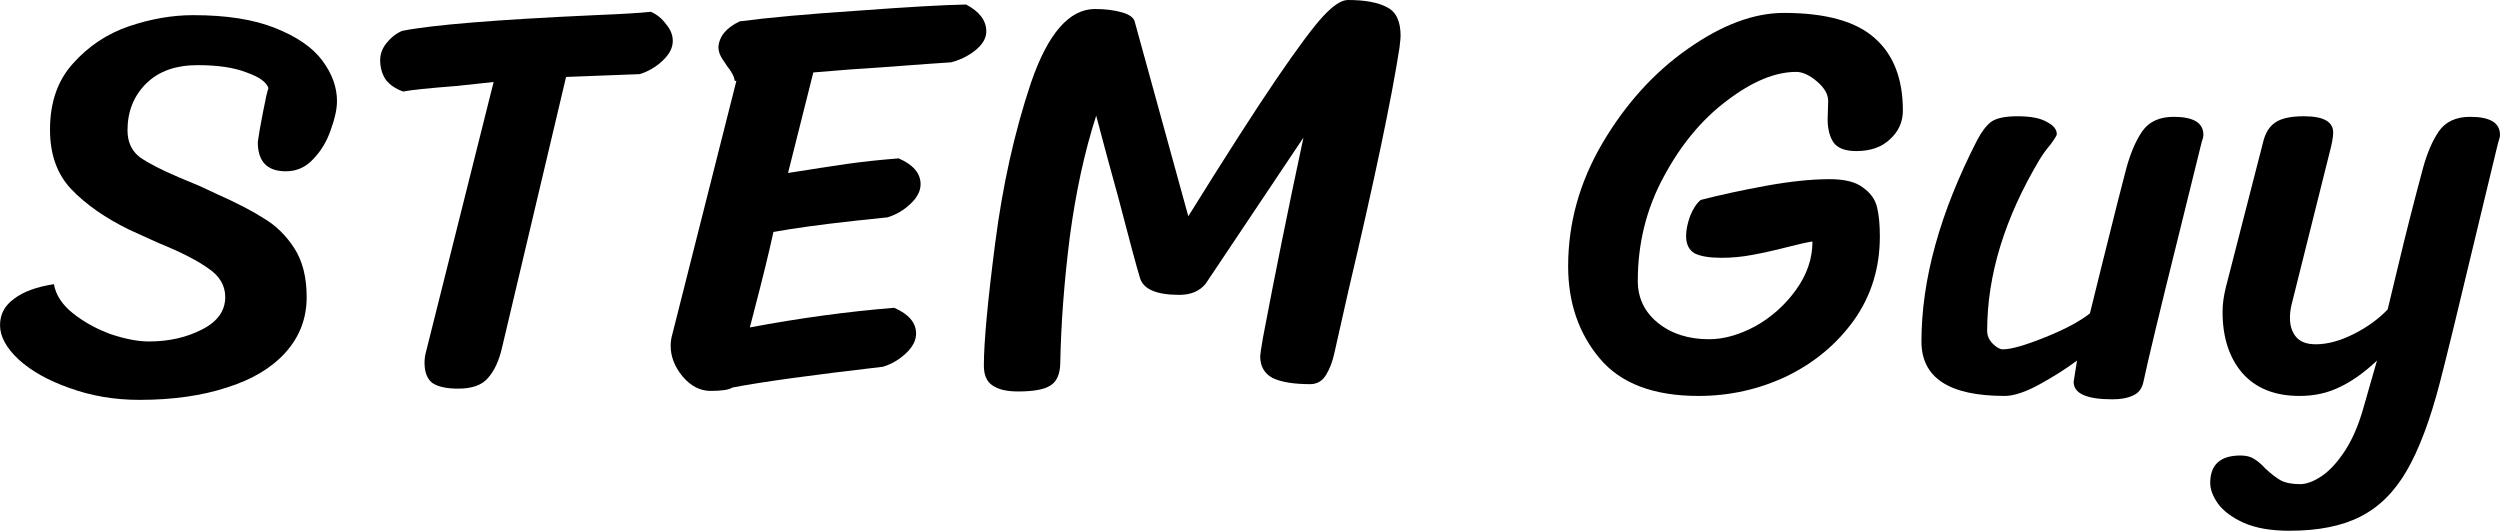
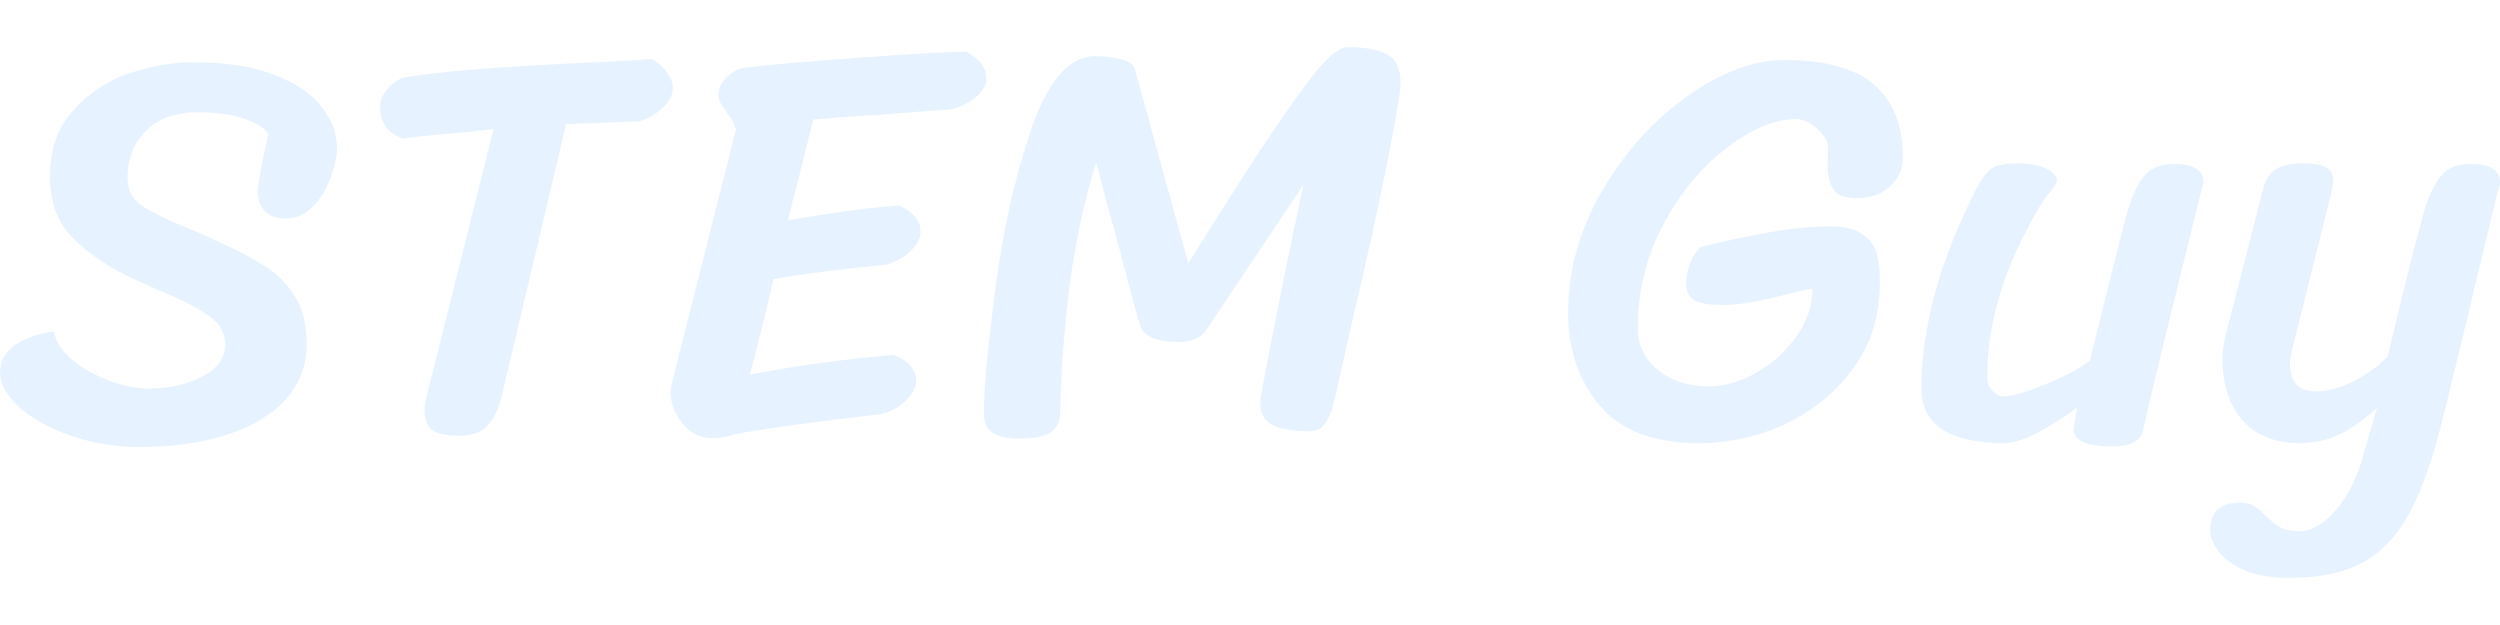
- <svg xmlns="http://www.w3.org/2000/svg" width="999.999" height="212.292" viewBox="0 0 264.583 56.169" version="1.1" id="svg8">
+ <svg xmlns="http://www.w3.org/2000/svg" width="1000" height="250" viewBox="0 0 264.583 66.146" version="1.1" id="svg8">
  <defs id="defs2" />
  <g id="layer1" transform="translate(-1.027236e-4,-104.2072)">
-     <g aria-label="STEM Guy" id="text9" style="font-size:59.438px;line-height:1.25;font-family:Sriracha;-inkscape-font-specification:Sriracha;fill:#000000;stroke-width:1.486">
-       <path d="m 28.412,113.539 q -0.297,-0.951 -2.318,-1.664 -1.961,-0.773 -5.171,-0.773 -3.507,0 -5.468,1.961 -1.961,1.961 -1.961,4.933 0,1.843 1.308,2.853 1.367,0.951 4.161,2.14 l 2.14,0.892 1.783,0.832 q 3.21,1.427 5.052,2.615 1.902,1.129 3.21,3.15 1.308,2.021 1.308,5.171 0,3.388 -2.259,5.884 -2.199,2.437 -6.182,3.685 -3.982,1.308 -9.272,1.308 -3.923,0 -7.37,-1.248 -3.388,-1.189 -5.409,-3.031 -1.961,-1.843 -1.961,-3.626 0,-1.724 1.486,-2.794 1.486,-1.129 4.22,-1.545 0.297,1.724 2.021,3.091 1.724,1.367 3.982,2.199 2.318,0.773 4.042,0.773 3.15,0 5.587,-1.248 2.496,-1.248 2.496,-3.447 0,-1.843 -1.783,-3.031 -1.724,-1.248 -5.231,-2.675 l -3.15,-1.427 q -3.863,-1.902 -6.122,-4.28 -2.259,-2.378 -2.259,-6.3 0,-4.339 2.437,-7.014 2.437,-2.734 5.884,-3.923 3.507,-1.189 6.835,-1.189 5.29,0 8.678,1.367 3.447,1.367 4.993,3.447 1.545,2.08 1.545,4.28 0,1.248 -0.654,3.031 -0.594,1.783 -1.843,3.091 -1.189,1.308 -2.912,1.308 -2.972,0 -2.972,-3.091 0.119,-0.951 0.535,-3.091 0.416,-2.199 0.594,-2.615 z" style="fill:#000000;stroke-width:1.486" id="path11" />
-       <path d="m 53.132,140.999 q -0.476,2.08 -1.486,3.21 -0.951,1.129 -3.15,1.129 -1.843,0 -2.734,-0.594 -0.832,-0.654 -0.832,-2.14 0,-0.654 0.178,-1.248 l 7.133,-28.471 q -0.059,0 -3.863,0.416 -4.577,0.357 -5.706,0.594 -1.189,-0.416 -1.843,-1.248 -0.594,-0.892 -0.594,-2.08 0,-0.951 0.654,-1.783 0.713,-0.892 1.664,-1.308 4.755,-0.951 20.387,-1.664 4.339,-0.178 5.944,-0.357 0.951,0.416 1.605,1.308 0.713,0.832 0.713,1.783 0,1.07 -1.07,2.08 -1.07,1.01 -2.437,1.427 l -7.786,0.297 z" style="fill:#000000;stroke-width:1.486" id="path13" />
-       <path d="m 102.243,104.683 q 2.14,1.129 2.14,2.853 0,1.07 -1.189,2.021 -1.129,0.892 -2.556,1.248 l -2.615,0.178 q -1.783,0.119 -4.814,0.357 -3.031,0.178 -7.133,0.535 l -2.675,10.639 q 3.745,-0.594 6.182,-0.951 2.496,-0.357 5.528,-0.594 2.318,1.01 2.318,2.734 0,1.07 -1.07,2.08 -1.07,1.01 -2.437,1.427 l -3.388,0.357 q -5.409,0.594 -8.678,1.189 -0.713,3.269 -2.021,8.262 l -0.476,1.843 q 7.905,-1.486 15.276,-2.08 2.318,1.01 2.318,2.734 0,1.07 -1.07,2.08 -1.07,1.01 -2.437,1.427 -11.293,1.308 -15.929,2.199 -0.535,0.357 -2.318,0.357 -1.664,0 -2.972,-1.545 -1.248,-1.545 -1.248,-3.21 0,-0.654 0.178,-1.248 l 6.776,-26.807 h -0.178 q -0.059,-0.654 -0.832,-1.605 -0.059,-0.119 -0.476,-0.713 -0.416,-0.654 -0.416,-1.248 0.119,-1.724 2.259,-2.734 4.458,-0.594 12.482,-1.129 8.024,-0.594 11.472,-0.654 z" style="fill:#000000;stroke-width:1.486" id="path15" />
-       <path d="m 142.642,104.207 q 2.734,0 4.161,0.773 1.427,0.713 1.427,3.031 0,0.297 -0.119,1.248 -1.248,8.084 -5.409,25.737 l -1.486,6.598 q -0.297,1.367 -0.892,2.318 -0.594,0.951 -1.664,0.951 -2.615,0 -3.982,-0.654 -1.308,-0.713 -1.308,-2.318 0,-0.238 0.297,-1.961 1.902,-10.045 4.28,-21.16 l -10.342,15.454 q -0.951,1.189 -2.794,1.189 -3.626,0 -4.161,-1.783 -0.594,-1.961 -2.259,-8.381 -0.594,-2.14 -1.189,-4.339 -0.594,-2.259 -1.189,-4.458 -1.843,5.706 -2.794,12.839 -0.892,7.073 -1.01,13.433 -0.059,1.664 -1.01,2.259 -0.951,0.654 -3.447,0.654 -1.843,0 -2.734,-0.654 -0.892,-0.594 -0.892,-2.08 0,-3.685 1.189,-12.898 1.189,-9.272 3.804,-17.059 2.675,-7.786 6.776,-7.786 1.605,0 2.853,0.357 1.248,0.357 1.367,1.07 l 5.647,20.506 q 6.063,-9.748 9.391,-14.622 3.329,-4.874 4.874,-6.538 1.605,-1.724 2.615,-1.724 z" style="fill:#000000;stroke-width:1.486" id="path17" />
-       <path d="m 193.602,123.168 q 2.437,0 3.566,0.892 1.189,0.832 1.486,2.08 0.297,1.189 0.297,3.091 0,4.993 -2.734,8.856 -2.734,3.804 -7.133,5.944 -4.398,2.08 -9.332,2.08 -7.133,0 -10.461,-3.982 -3.329,-3.982 -3.329,-9.748 0,-6.835 3.626,-13.017 3.685,-6.241 9.035,-9.986 5.409,-3.804 10.164,-3.804 6.657,0 9.629,2.675 2.972,2.615 2.972,7.668 0,1.783 -1.367,3.031 -1.308,1.248 -3.566,1.248 -1.783,0 -2.437,-0.951 -0.594,-0.951 -0.594,-2.437 l 0.059,-1.902 q 0,-1.07 -1.189,-2.08 -1.189,-1.01 -2.199,-1.01 -3.329,0 -7.311,3.031 -3.982,2.972 -6.717,8.084 -2.734,5.052 -2.734,10.996 0,2.734 2.14,4.458 2.14,1.724 5.409,1.724 2.318,0 4.874,-1.367 2.556,-1.427 4.28,-3.804 1.783,-2.437 1.783,-5.171 -0.832,0.119 -2.437,0.535 -2.318,0.594 -3.982,0.892 -1.605,0.297 -3.21,0.297 -1.902,0 -2.853,-0.475 -0.892,-0.535 -0.892,-1.843 0,-0.892 0.416,-2.08 0.476,-1.189 1.129,-1.724 2.972,-0.773 6.835,-1.486 3.923,-0.713 6.776,-0.713 z" style="fill:#000000;stroke-width:1.486" id="path19" />
-       <path d="m 226.831,144.685 q -0.238,1.01 -1.07,1.367 -0.832,0.416 -2.199,0.416 -4.101,0 -4.101,-1.843 l 0.357,-2.259 q -1.664,1.248 -3.923,2.496 -2.259,1.248 -3.745,1.248 -8.797,0 -8.797,-5.765 0,-9.807 5.884,-21.279 0.713,-1.367 1.486,-1.961 0.832,-0.594 2.794,-0.594 2.08,0 3.091,0.594 1.07,0.535 1.07,1.308 0,0.178 -0.654,1.07 -0.654,0.773 -1.129,1.545 -5.587,9.332 -5.587,18.188 0,0.773 0.594,1.367 0.594,0.594 1.07,0.594 1.308,0 4.398,-1.248 3.15,-1.248 4.814,-2.556 l 1.189,-4.814 q 2.14,-8.619 2.675,-10.58 0.654,-2.378 1.664,-3.863 1.07,-1.545 3.329,-1.545 3.15,0 3.15,1.902 0,0.297 -0.178,0.773 -0.119,0.416 -0.178,0.713 l -2.378,9.629 q -2.853,11.472 -3.626,15.097 z" style="fill:#000000;stroke-width:1.486" id="path21" />
-       <path d="m 251.566,142.366 q -2.021,1.902 -3.923,2.794 -1.902,0.951 -4.28,0.951 -3.923,0 -6.063,-2.437 -2.08,-2.437 -2.08,-6.479 0,-1.189 0.357,-2.615 l 3.982,-15.513 q 0.357,-1.308 1.248,-1.902 0.951,-0.654 3.031,-0.654 3.091,0 3.091,1.724 0,0.713 -0.416,2.259 l -3.982,15.929 q -0.178,0.713 -0.178,1.427 0,1.248 0.654,2.021 0.654,0.773 2.08,0.773 1.843,0 3.982,-1.07 2.14,-1.07 3.626,-2.615 l 1.129,-4.696 q 1.129,-4.755 2.615,-10.283 0.654,-2.378 1.664,-3.863 1.07,-1.545 3.329,-1.545 3.15,0 3.15,1.902 0,0.297 -0.178,0.773 -0.119,0.416 -0.178,0.713 l -1.961,8.143 q -3.091,12.958 -4.042,16.583 -1.545,5.944 -3.507,9.332 -1.961,3.388 -4.933,4.874 -2.912,1.486 -7.489,1.486 -2.912,0 -4.814,-0.832 -1.843,-0.832 -2.734,-2.021 -0.832,-1.189 -0.832,-2.199 0,-2.912 3.21,-2.912 0.892,0 1.427,0.357 0.594,0.357 1.189,1.01 0.892,0.832 1.605,1.248 0.773,0.416 2.08,0.416 1.01,0 2.259,-0.832 1.248,-0.832 2.437,-2.615 1.189,-1.783 1.961,-4.458 z" style="fill:#000000;stroke-width:1.486" id="path23" />
+     <g aria-label="STEM Guy" id="text9" style="font-size:59.438px;line-height:1.25;font-family:Sriracha;-inkscape-font-specification:Sriracha;fill:#e6f2ff;stroke-width:1.486;fill-opacity:1" transform="translate(1.038618e-4,4.988412)">
+       <path d="m 28.412,113.539 q -0.297,-0.951 -2.318,-1.664 -1.961,-0.773 -5.171,-0.773 -3.507,0 -5.468,1.961 -1.961,1.961 -1.961,4.933 0,1.843 1.308,2.853 1.367,0.951 4.161,2.14 l 2.14,0.892 1.783,0.832 q 3.21,1.427 5.052,2.615 1.902,1.129 3.21,3.15 1.308,2.021 1.308,5.171 0,3.388 -2.259,5.884 -2.199,2.437 -6.182,3.685 -3.982,1.308 -9.272,1.308 -3.923,0 -7.37,-1.248 -3.388,-1.189 -5.409,-3.031 -1.961,-1.843 -1.961,-3.626 0,-1.724 1.486,-2.794 1.486,-1.129 4.22,-1.545 0.297,1.724 2.021,3.091 1.724,1.367 3.982,2.199 2.318,0.773 4.042,0.773 3.15,0 5.587,-1.248 2.496,-1.248 2.496,-3.447 0,-1.843 -1.783,-3.031 -1.724,-1.248 -5.231,-2.675 l -3.15,-1.427 q -3.863,-1.902 -6.122,-4.28 -2.259,-2.378 -2.259,-6.3 0,-4.339 2.437,-7.014 2.437,-2.734 5.884,-3.923 3.507,-1.189 6.835,-1.189 5.29,0 8.678,1.367 3.447,1.367 4.993,3.447 1.545,2.08 1.545,4.28 0,1.248 -0.654,3.031 -0.594,1.783 -1.843,3.091 -1.189,1.308 -2.912,1.308 -2.972,0 -2.972,-3.091 0.119,-0.951 0.535,-3.091 0.416,-2.199 0.594,-2.615 z" style="fill:#e6f2ff;stroke-width:1.486;fill-opacity:1" id="path11" />
+       <path d="m 53.132,140.999 q -0.476,2.08 -1.486,3.21 -0.951,1.129 -3.15,1.129 -1.843,0 -2.734,-0.594 -0.832,-0.654 -0.832,-2.14 0,-0.654 0.178,-1.248 l 7.133,-28.471 q -0.059,0 -3.863,0.416 -4.577,0.357 -5.706,0.594 -1.189,-0.416 -1.843,-1.248 -0.594,-0.892 -0.594,-2.08 0,-0.951 0.654,-1.783 0.713,-0.892 1.664,-1.308 4.755,-0.951 20.387,-1.664 4.339,-0.178 5.944,-0.357 0.951,0.416 1.605,1.308 0.713,0.832 0.713,1.783 0,1.07 -1.07,2.08 -1.07,1.01 -2.437,1.427 l -7.786,0.297 z" style="fill:#e6f2ff;stroke-width:1.486;fill-opacity:1" id="path13" />
+       <path d="m 102.243,104.683 q 2.14,1.129 2.14,2.853 0,1.07 -1.189,2.021 -1.129,0.892 -2.556,1.248 l -2.615,0.178 q -1.783,0.119 -4.814,0.357 -3.031,0.178 -7.133,0.535 l -2.675,10.639 q 3.745,-0.594 6.182,-0.951 2.496,-0.357 5.528,-0.594 2.318,1.01 2.318,2.734 0,1.07 -1.07,2.08 -1.07,1.01 -2.437,1.427 l -3.388,0.357 q -5.409,0.594 -8.678,1.189 -0.713,3.269 -2.021,8.262 l -0.476,1.843 q 7.905,-1.486 15.276,-2.08 2.318,1.01 2.318,2.734 0,1.07 -1.07,2.08 -1.07,1.01 -2.437,1.427 -11.293,1.308 -15.929,2.199 -0.535,0.357 -2.318,0.357 -1.664,0 -2.972,-1.545 -1.248,-1.545 -1.248,-3.21 0,-0.654 0.178,-1.248 l 6.776,-26.807 h -0.178 q -0.059,-0.654 -0.832,-1.605 -0.059,-0.119 -0.476,-0.713 -0.416,-0.654 -0.416,-1.248 0.119,-1.724 2.259,-2.734 4.458,-0.594 12.482,-1.129 8.024,-0.594 11.472,-0.654 z" style="fill:#e6f2ff;stroke-width:1.486;fill-opacity:1" id="path15" />
+       <path d="m 142.642,104.207 q 2.734,0 4.161,0.773 1.427,0.713 1.427,3.031 0,0.297 -0.119,1.248 -1.248,8.084 -5.409,25.737 l -1.486,6.598 q -0.297,1.367 -0.892,2.318 -0.594,0.951 -1.664,0.951 -2.615,0 -3.982,-0.654 -1.308,-0.713 -1.308,-2.318 0,-0.238 0.297,-1.961 1.902,-10.045 4.28,-21.16 l -10.342,15.454 q -0.951,1.189 -2.794,1.189 -3.626,0 -4.161,-1.783 -0.594,-1.961 -2.259,-8.381 -0.594,-2.14 -1.189,-4.339 -0.594,-2.259 -1.189,-4.458 -1.843,5.706 -2.794,12.839 -0.892,7.073 -1.01,13.433 -0.059,1.664 -1.01,2.259 -0.951,0.654 -3.447,0.654 -1.843,0 -2.734,-0.654 -0.892,-0.594 -0.892,-2.08 0,-3.685 1.189,-12.898 1.189,-9.272 3.804,-17.059 2.675,-7.786 6.776,-7.786 1.605,0 2.853,0.357 1.248,0.357 1.367,1.07 l 5.647,20.506 q 6.063,-9.748 9.391,-14.622 3.329,-4.874 4.874,-6.538 1.605,-1.724 2.615,-1.724 z" style="fill:#e6f2ff;stroke-width:1.486;fill-opacity:1" id="path17" />
+       <path d="m 193.602,123.168 q 2.437,0 3.566,0.892 1.189,0.832 1.486,2.08 0.297,1.189 0.297,3.091 0,4.993 -2.734,8.856 -2.734,3.804 -7.133,5.944 -4.398,2.08 -9.332,2.08 -7.133,0 -10.461,-3.982 -3.329,-3.982 -3.329,-9.748 0,-6.835 3.626,-13.017 3.685,-6.241 9.035,-9.986 5.409,-3.804 10.164,-3.804 6.657,0 9.629,2.675 2.972,2.615 2.972,7.668 0,1.783 -1.367,3.031 -1.308,1.248 -3.566,1.248 -1.783,0 -2.437,-0.951 -0.594,-0.951 -0.594,-2.437 l 0.059,-1.902 q 0,-1.07 -1.189,-2.08 -1.189,-1.01 -2.199,-1.01 -3.329,0 -7.311,3.031 -3.982,2.972 -6.717,8.084 -2.734,5.052 -2.734,10.996 0,2.734 2.14,4.458 2.14,1.724 5.409,1.724 2.318,0 4.874,-1.367 2.556,-1.427 4.28,-3.804 1.783,-2.437 1.783,-5.171 -0.832,0.119 -2.437,0.535 -2.318,0.594 -3.982,0.892 -1.605,0.297 -3.21,0.297 -1.902,0 -2.853,-0.475 -0.892,-0.535 -0.892,-1.843 0,-0.892 0.416,-2.08 0.476,-1.189 1.129,-1.724 2.972,-0.773 6.835,-1.486 3.923,-0.713 6.776,-0.713 z" style="fill:#e6f2ff;stroke-width:1.486;fill-opacity:1" id="path19" />
+       <path d="m 226.831,144.685 q -0.238,1.01 -1.07,1.367 -0.832,0.416 -2.199,0.416 -4.101,0 -4.101,-1.843 l 0.357,-2.259 q -1.664,1.248 -3.923,2.496 -2.259,1.248 -3.745,1.248 -8.797,0 -8.797,-5.765 0,-9.807 5.884,-21.279 0.713,-1.367 1.486,-1.961 0.832,-0.594 2.794,-0.594 2.08,0 3.091,0.594 1.07,0.535 1.07,1.308 0,0.178 -0.654,1.07 -0.654,0.773 -1.129,1.545 -5.587,9.332 -5.587,18.188 0,0.773 0.594,1.367 0.594,0.594 1.07,0.594 1.308,0 4.398,-1.248 3.15,-1.248 4.814,-2.556 l 1.189,-4.814 q 2.14,-8.619 2.675,-10.58 0.654,-2.378 1.664,-3.863 1.07,-1.545 3.329,-1.545 3.15,0 3.15,1.902 0,0.297 -0.178,0.773 -0.119,0.416 -0.178,0.713 l -2.378,9.629 q -2.853,11.472 -3.626,15.097 z" style="fill:#e6f2ff;stroke-width:1.486;fill-opacity:1" id="path21" />
+       <path d="m 251.566,142.366 q -2.021,1.902 -3.923,2.794 -1.902,0.951 -4.28,0.951 -3.923,0 -6.063,-2.437 -2.08,-2.437 -2.08,-6.479 0,-1.189 0.357,-2.615 l 3.982,-15.513 q 0.357,-1.308 1.248,-1.902 0.951,-0.654 3.031,-0.654 3.091,0 3.091,1.724 0,0.713 -0.416,2.259 l -3.982,15.929 q -0.178,0.713 -0.178,1.427 0,1.248 0.654,2.021 0.654,0.773 2.08,0.773 1.843,0 3.982,-1.07 2.14,-1.07 3.626,-2.615 l 1.129,-4.696 q 1.129,-4.755 2.615,-10.283 0.654,-2.378 1.664,-3.863 1.07,-1.545 3.329,-1.545 3.15,0 3.15,1.902 0,0.297 -0.178,0.773 -0.119,0.416 -0.178,0.713 l -1.961,8.143 q -3.091,12.958 -4.042,16.583 -1.545,5.944 -3.507,9.332 -1.961,3.388 -4.933,4.874 -2.912,1.486 -7.489,1.486 -2.912,0 -4.814,-0.832 -1.843,-0.832 -2.734,-2.021 -0.832,-1.189 -0.832,-2.199 0,-2.912 3.21,-2.912 0.892,0 1.427,0.357 0.594,0.357 1.189,1.01 0.892,0.832 1.605,1.248 0.773,0.416 2.08,0.416 1.01,0 2.259,-0.832 1.248,-0.832 2.437,-2.615 1.189,-1.783 1.961,-4.458 z" style="fill:#e6f2ff;stroke-width:1.486;fill-opacity:1" id="path23" />
    </g>
  </g>
</svg>
